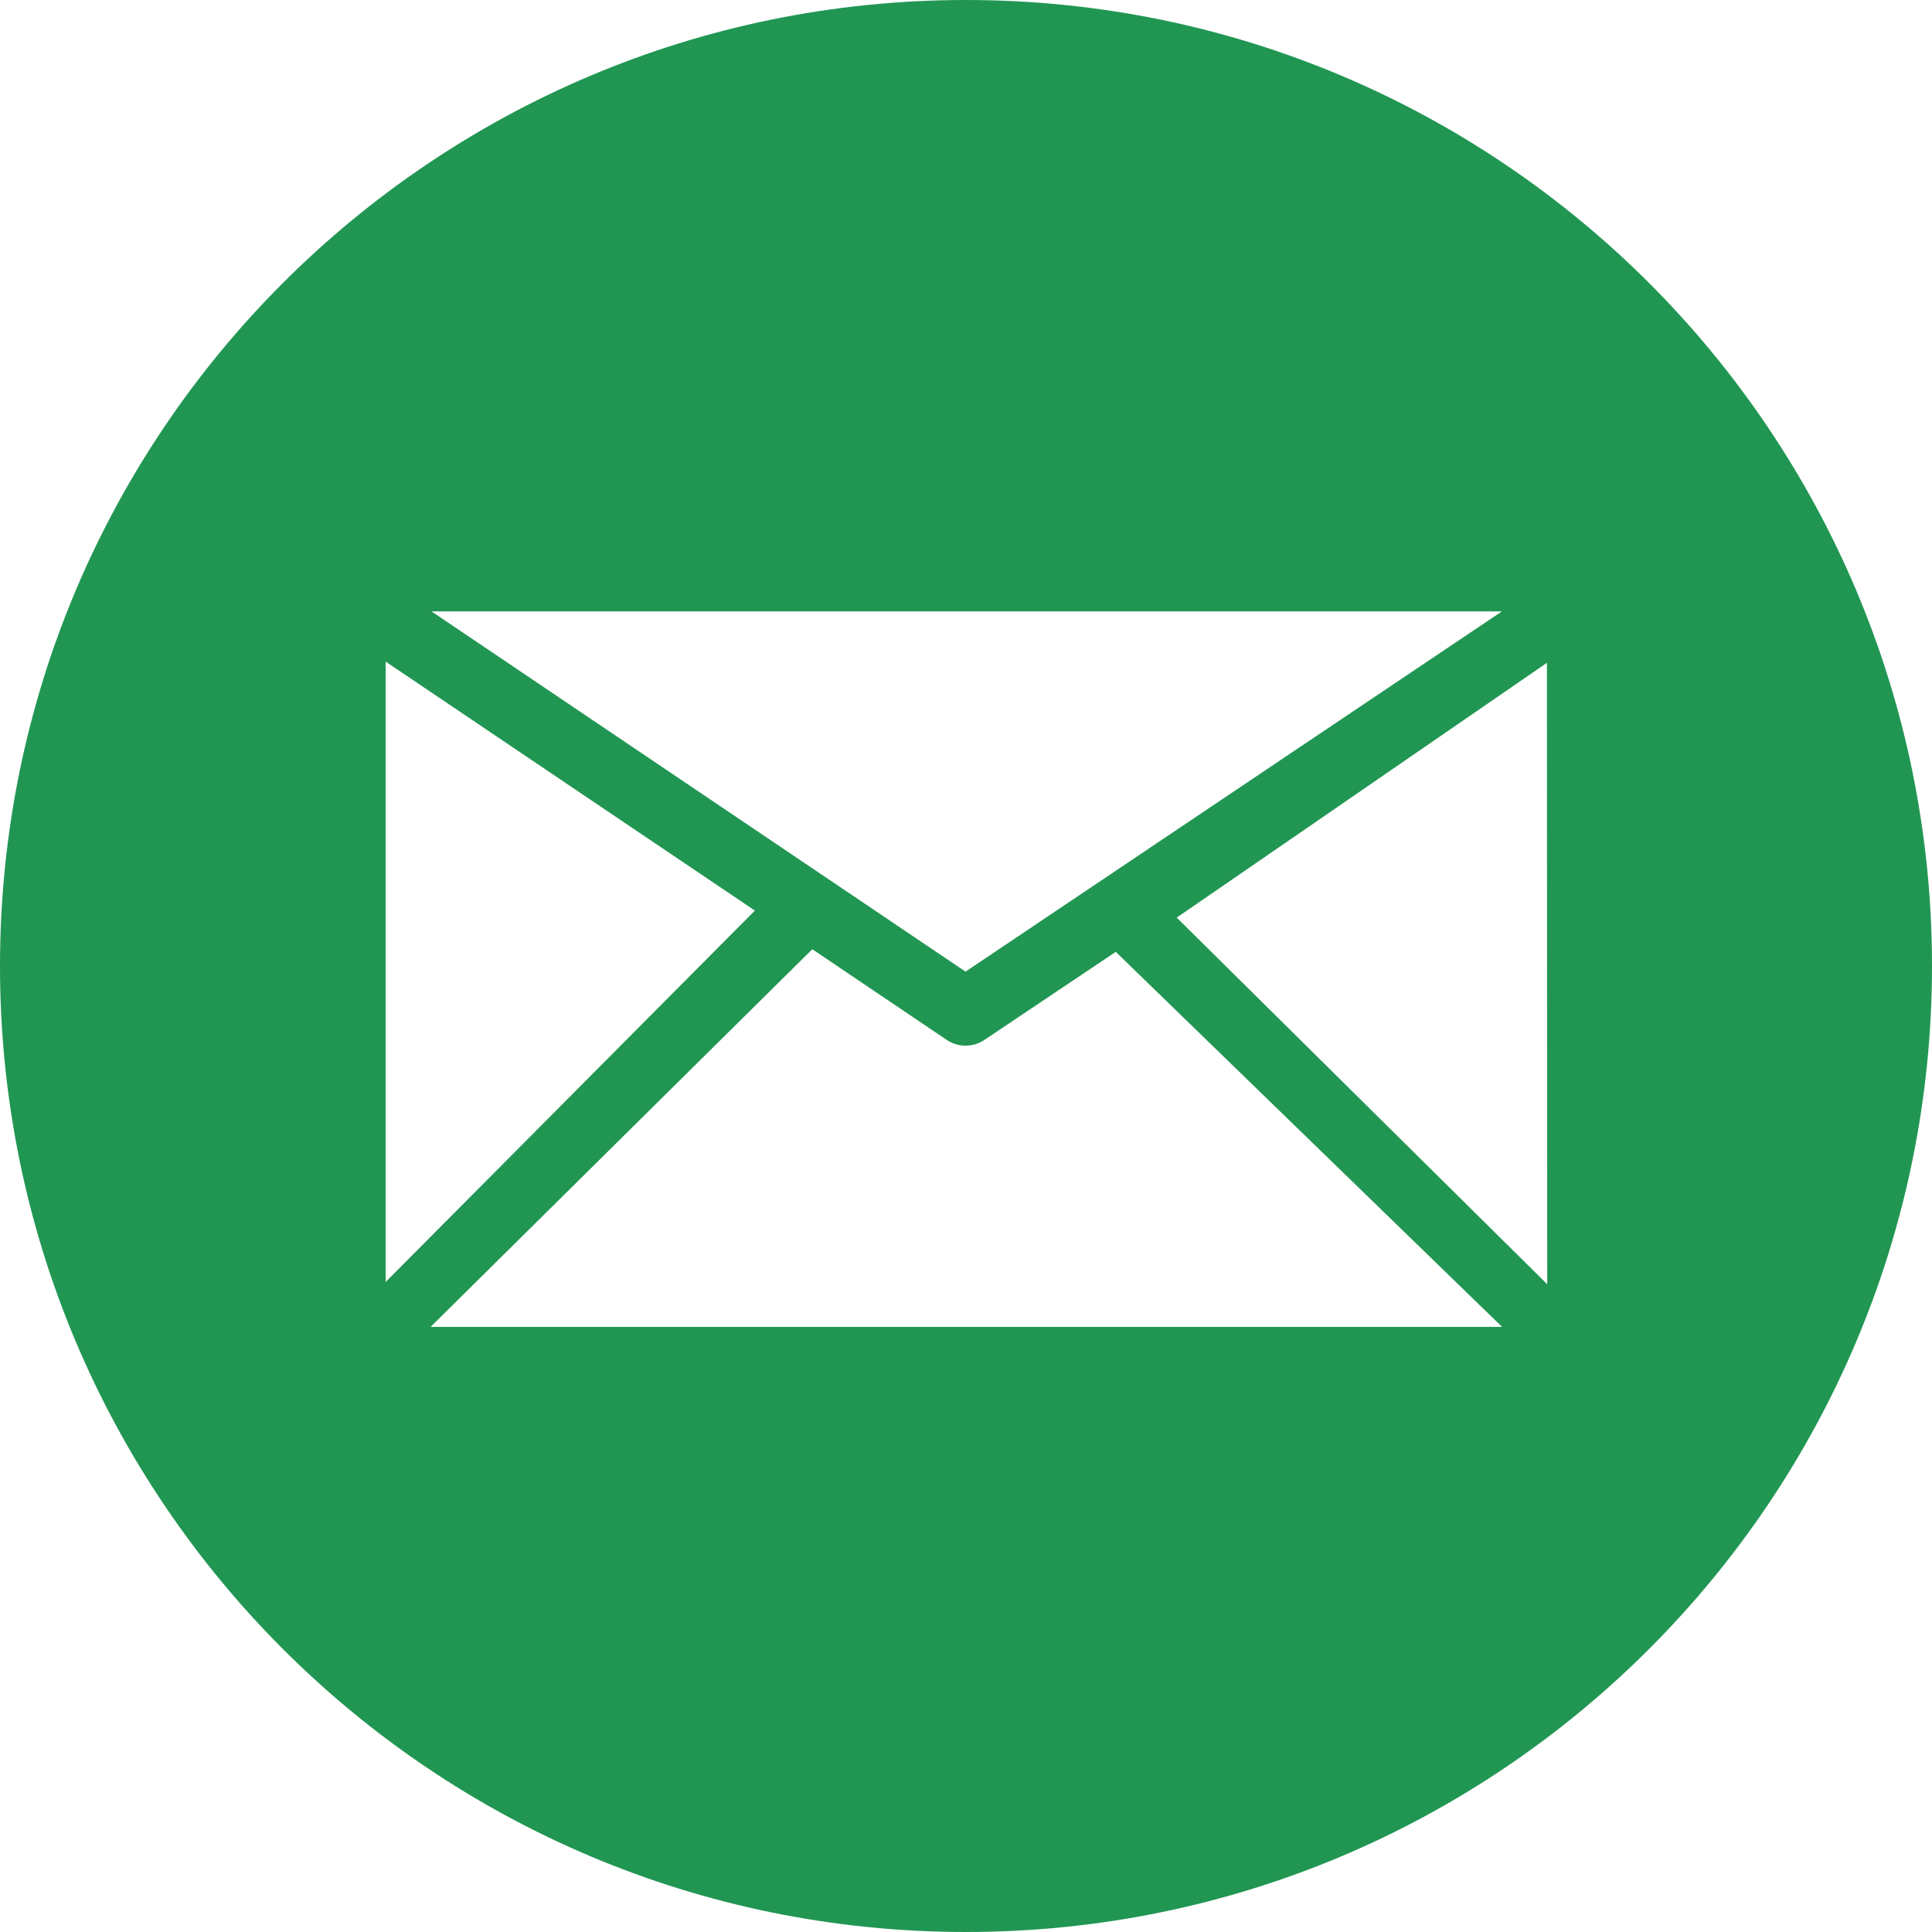
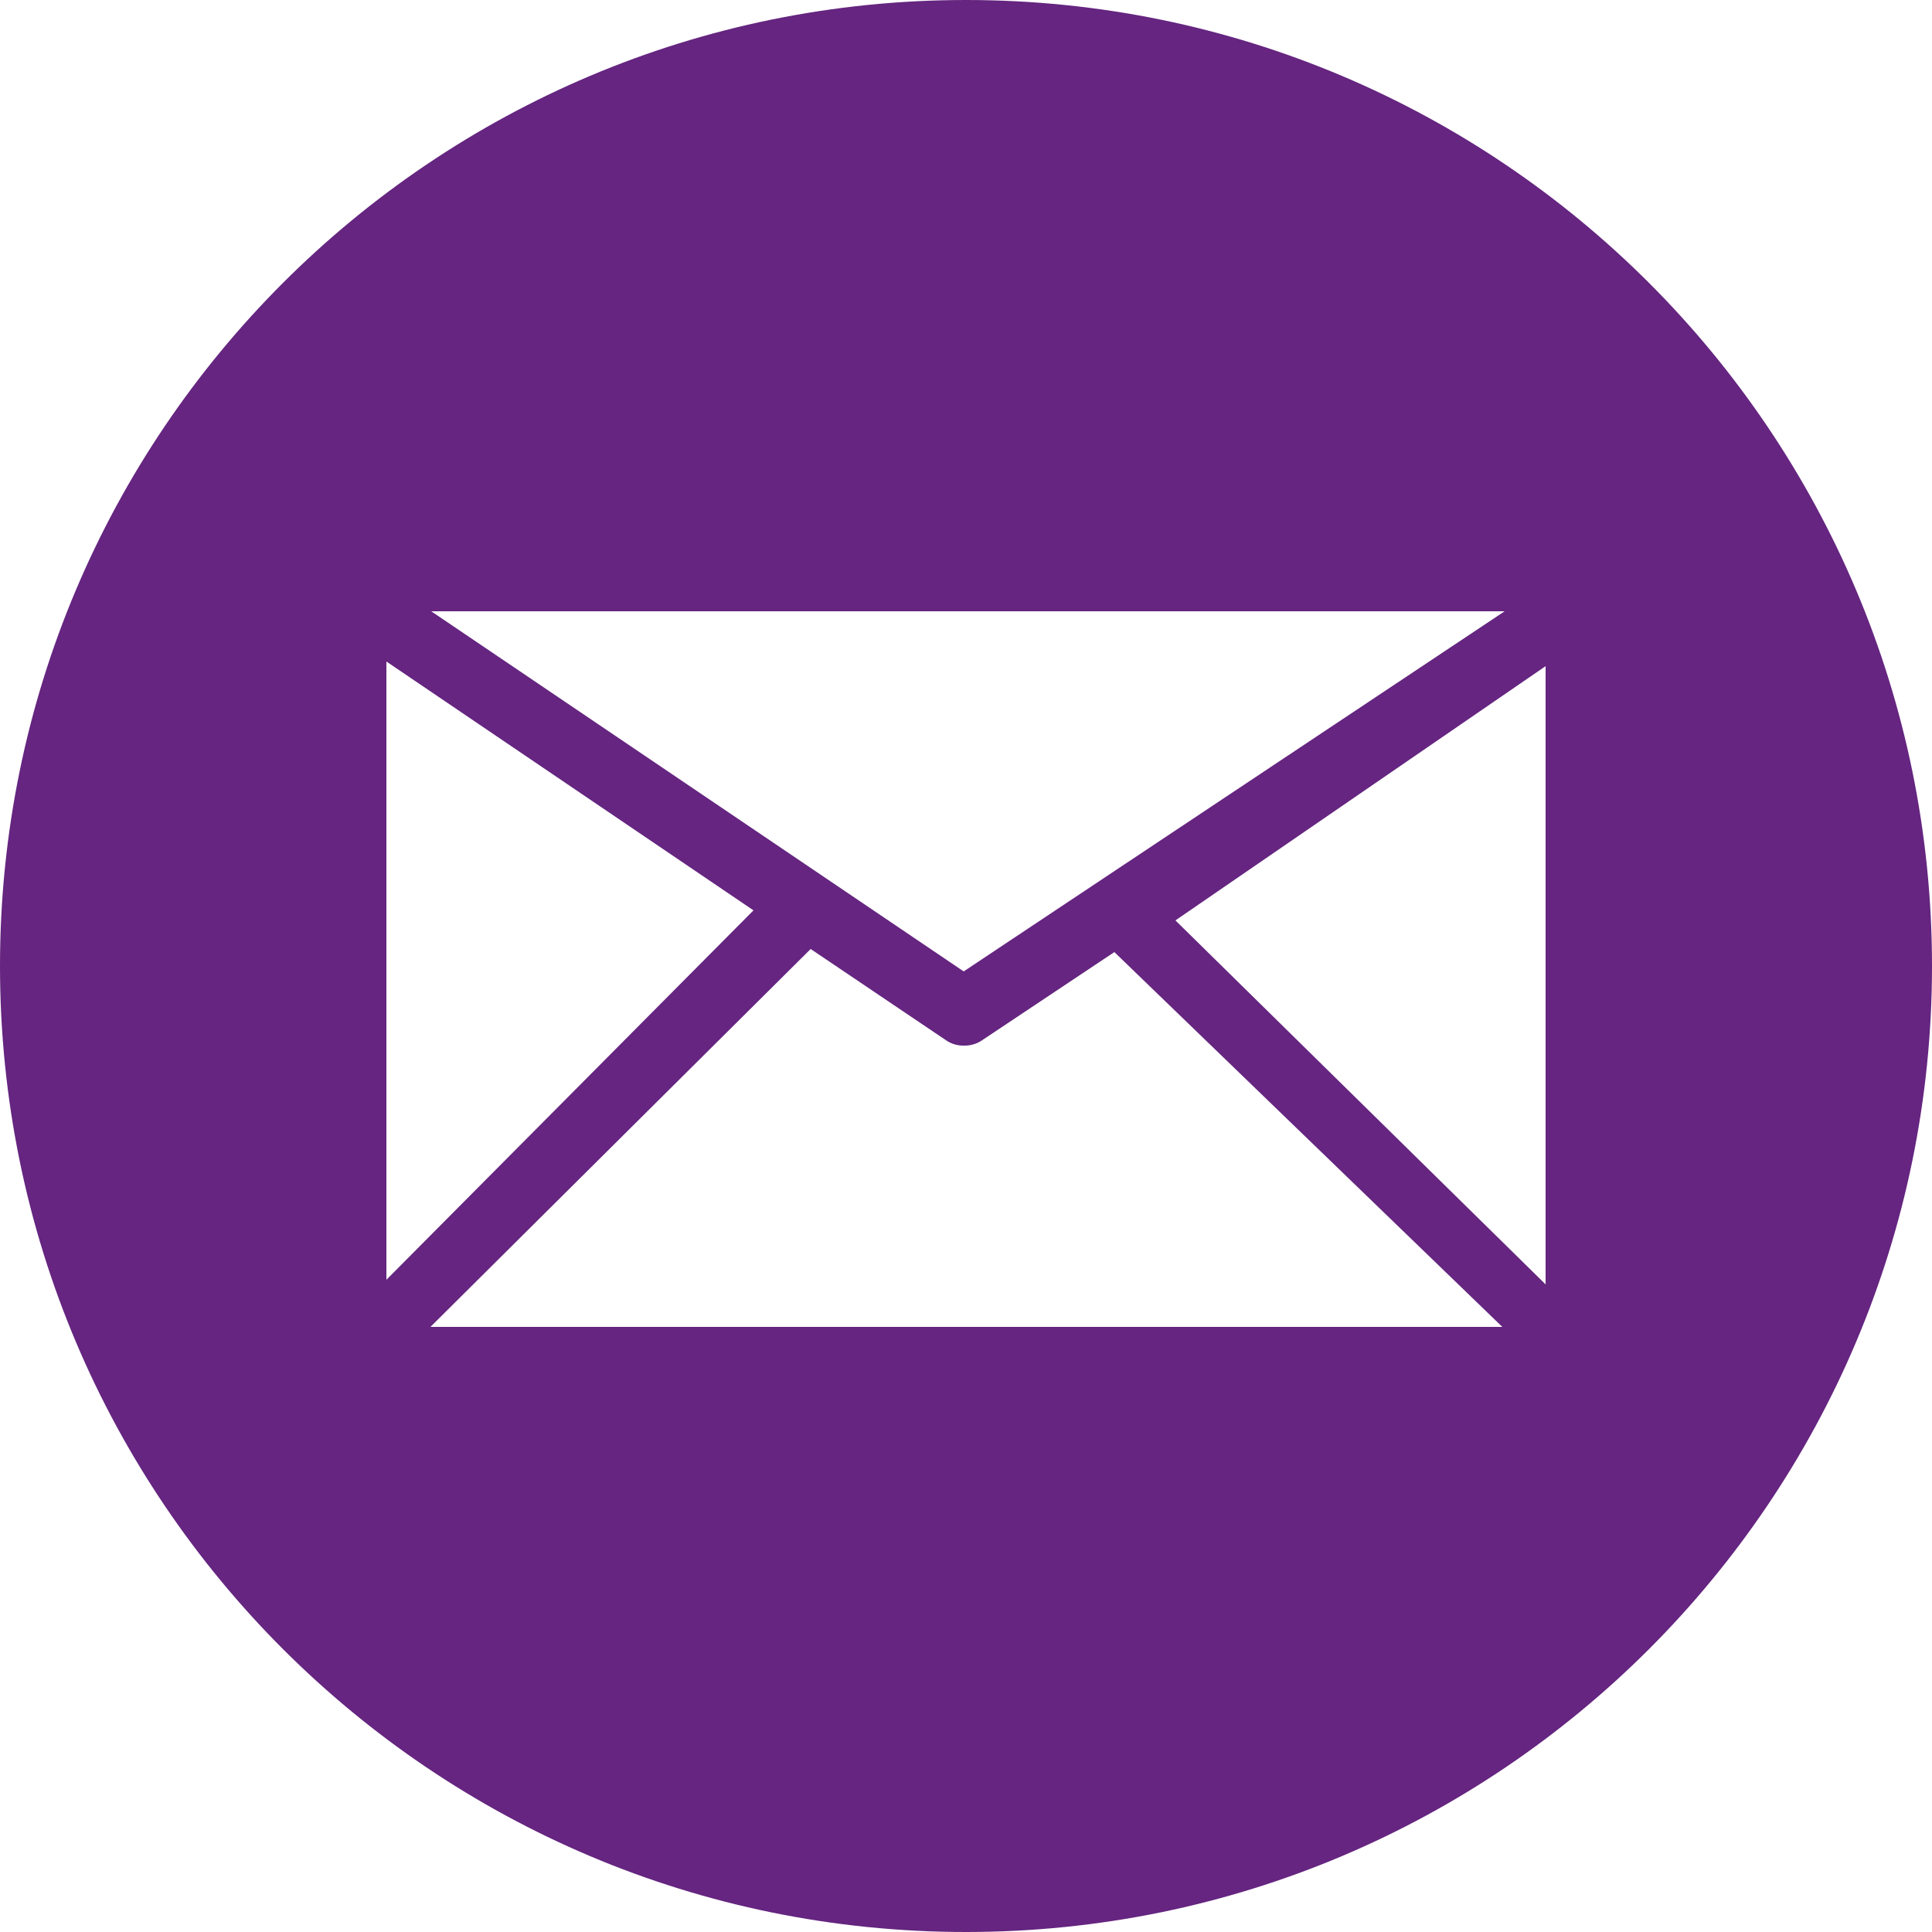
- <svg xmlns="http://www.w3.org/2000/svg" xmlns:xlink="http://www.w3.org/1999/xlink" width="25" height="25" viewBox="0 0 25 25" version="1.1">
-   <g id="Canvas" transform="translate(-4909 -2597)">
-     <g id="noun_99709_cc">
-       <g id="Vector">
-         <use xlink:href="#path0_fill" transform="translate(4909 2597)" fill="#219653" />
-       </g>
+ <svg xmlns="http://www.w3.org/2000/svg" viewBox="0 0 25 25">
+   <defs>
+     <style>.cls-1{fill:#652580;}</style>
+   </defs>
+   <g id="Layer_2" data-name="Layer 2">
+     <g id="Layer_1-2" data-name="Layer 1">
+       <path id="Email" class="cls-1" d="M12.5,0A12.5,12.5,0,1,1,0,12.5,12.5,12.5,0,0,1,12.5,0ZM20,16.62v-8l-4.79,3.29Zm-5.58-4.3-1.71,1.14a.4.4,0,0,1-.24.07.39.39,0,0,1-.23-.07l-1.75-1.18L5.57,17.17H19.44Zm-4.67-.54L5,8.56v8Zm2.72.79,7-4.66H5.58Z" />
    </g>
  </g>
-   <defs>
-     <path id="path0_fill" d="M 12.5 -3.15905e-08C 19.403 -3.15905e-08 25 5.597 25 12.5C 25 19.403 19.403 25 12.5 25C 5.596 25 -3.15905e-08 19.403 -3.15905e-08 12.5C -3.15905e-08 5.597 5.596 -3.15905e-08 12.5 -3.15905e-08ZM 20.021 16.618L 20.017 8.577L 15.227 11.874L 20.021 16.618ZM 14.438 12.317L 12.733 13.46C 12.661 13.507 12.577 13.531 12.494 13.531C 12.411 13.531 12.329 13.507 12.256 13.46L 10.511 12.283L 5.572 17.17L 19.437 17.17L 14.438 12.317ZM 9.768 11.783L 4.99 8.561L 4.99 16.589L 9.768 11.783ZM 12.494 12.573L 19.435 7.911L 5.583 7.911L 12.494 12.573Z" />
-   </defs>
</svg>
